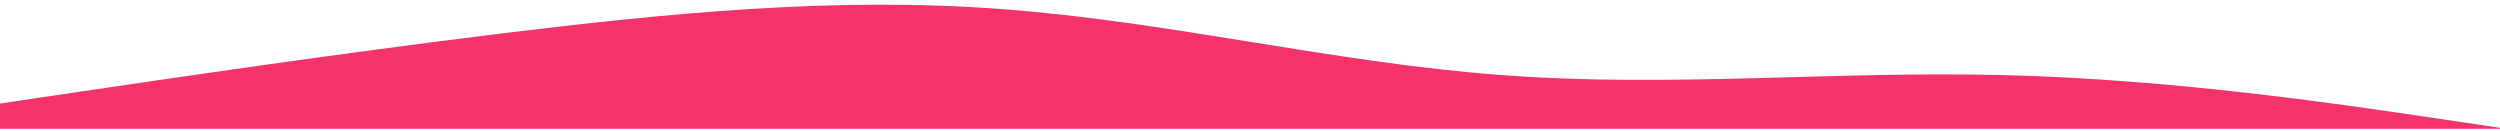
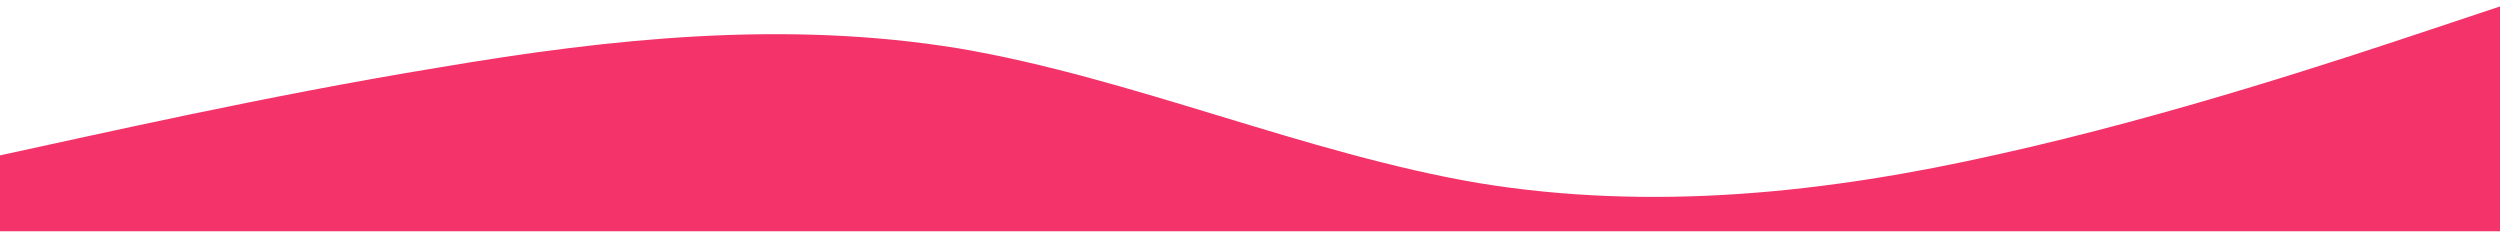
- <svg xmlns="http://www.w3.org/2000/svg" width="1920" height="100">
-   <g>
-     <path d="m120,-23.125c1.25,0 2.595,0.478 3.75,0c1.633,-0.676 3.75,-2.5 5,-2.5c1.25,0 1.345,-0.772 2.5,-1.25c1.633,-0.676 3.53,-3.108 6.25,-3.75c1.217,-0.287 1.25,-1.25 1.25,-2.5c0,-1.25 1.25,-1.25 2.5,-1.25c2.5,0 4.617,-0.574 6.25,-1.25c1.155,-0.478 3.75,0 6.25,0c2.5,0 3.85,0.862 7.5,0c2.72,-0.642 8.762,-2.254 11.25,-2.5c6.343,-0.628 9.848,-1.867 13.75,-2.5c2.468,-0.4 11.25,-1.25 16.25,-1.25c5,0 11.417,0.186 17.5,-1.25c2.72,-0.642 8.75,-1.25 12.5,-1.25c7.5,0 9.922,-0.623 17.5,-1.25c3.737,-0.309 11.295,-0.777 13.75,-1.25c6.61,-1.273 9.907,-3.122 16.25,-3.75c3.732,-0.37 11.268,-0.88 15,-1.25c6.343,-0.628 16.18,-2.735 20,-3.75c6.16,-1.636 16.25,-2.5 23.75,-2.5c3.75,0 11.269,-2.195 13.75,-2.5c5.115,-0.63 7.5,-1.25 10,-1.25l2.5,0l1.25,0" id="svg_2" stroke="null" fill="none" />
-     <g stroke="null">
-       <path stroke="null" d="m-2.5,79.871l64.25,-9.512c64.25,-9.512 192.75,-28.535 321.25,-44.408c128.5,-15.635 257,-28.713 385.5,-19.023c128.5,9.333 257,41.435 385.5,50.769c128.5,9.69 257,-3.389 385.5,0c128.5,3.151 257,22.174 321.25,31.686l64.25,9.512l0,0l-64.25,0c-64.25,0 -192.75,0 -321.25,0c-128.5,0 -257,0 -385.5,0c-128.5,0 -257,0 -385.5,0c-128.5,0 -257,0 -385.5,0c-128.5,0 -257,0 -321.25,0l-64.25,0l0,-19.023z" fill="#F3336A" />
-     </g>
+ <svg xmlns="http://www.w3.org/2000/svg" version="1.1" width="1080" height="100" viewBox="0 0 1080 100" xml:space="preserve">
+   <defs>
+ </defs>
+   <rect x="0" y="0" width="100%" height="100%" fill="transparent" />
+   <g transform="matrix(1 0 0 1 540 50)" id="b58b15fc-e029-4270-881c-b840b14da509">
+     <rect style="stroke: none; stroke-width: 1; stroke-dasharray: none; stroke-linecap: butt; stroke-dashoffset: 0; stroke-linejoin: miter; stroke-miterlimit: 4; fill: rgb(255,255,255); fill-rule: nonzero; opacity: 1; visibility: hidden;" vector-effect="non-scaling-stroke" x="-540" y="-50" rx="0" ry="0" width="1080" height="100" />
+   </g>
+   <g transform="matrix(Infinity NaN NaN Infinity 0 0)" id="c0787631-37cb-428e-9036-8da33394e807">
+ </g>
+   <g transform="matrix(0.78 0 0 0.78 526.5 50)" id="4bf51e60-a7ad-4b3e-846e-1d57d220b34f">
+     <path style="stroke: rgb(0,0,0); stroke-width: 0; stroke-dasharray: none; stroke-linecap: butt; stroke-dashoffset: 0; stroke-linejoin: miter; stroke-miterlimit: 4; fill: rgb(243,51,106); fill-rule: nonzero; opacity: 1;" vector-effect="non-scaling-stroke" transform=" translate(-720, -256)" d="M 0 288 L 48 277.3 C 96 267 192 245 288 229.3 C 384 213 480 203 576 218.7 C 672 235 768 277 864 293.3 C 960 309 1056 299 1152 277.3 C 1248 256 1344 224 1392 208 L 1440 192 L 1440 320 L 1392 320 C 1344 320 1248 320 1152 320 C 1056 320 960 320 864 320 C 768 320 672 320 576 320 C 480 320 384 320 288 320 C 192 320 96 320 48 320 L 0 320 Z" stroke-linecap="round" />
  </g>
</svg>
